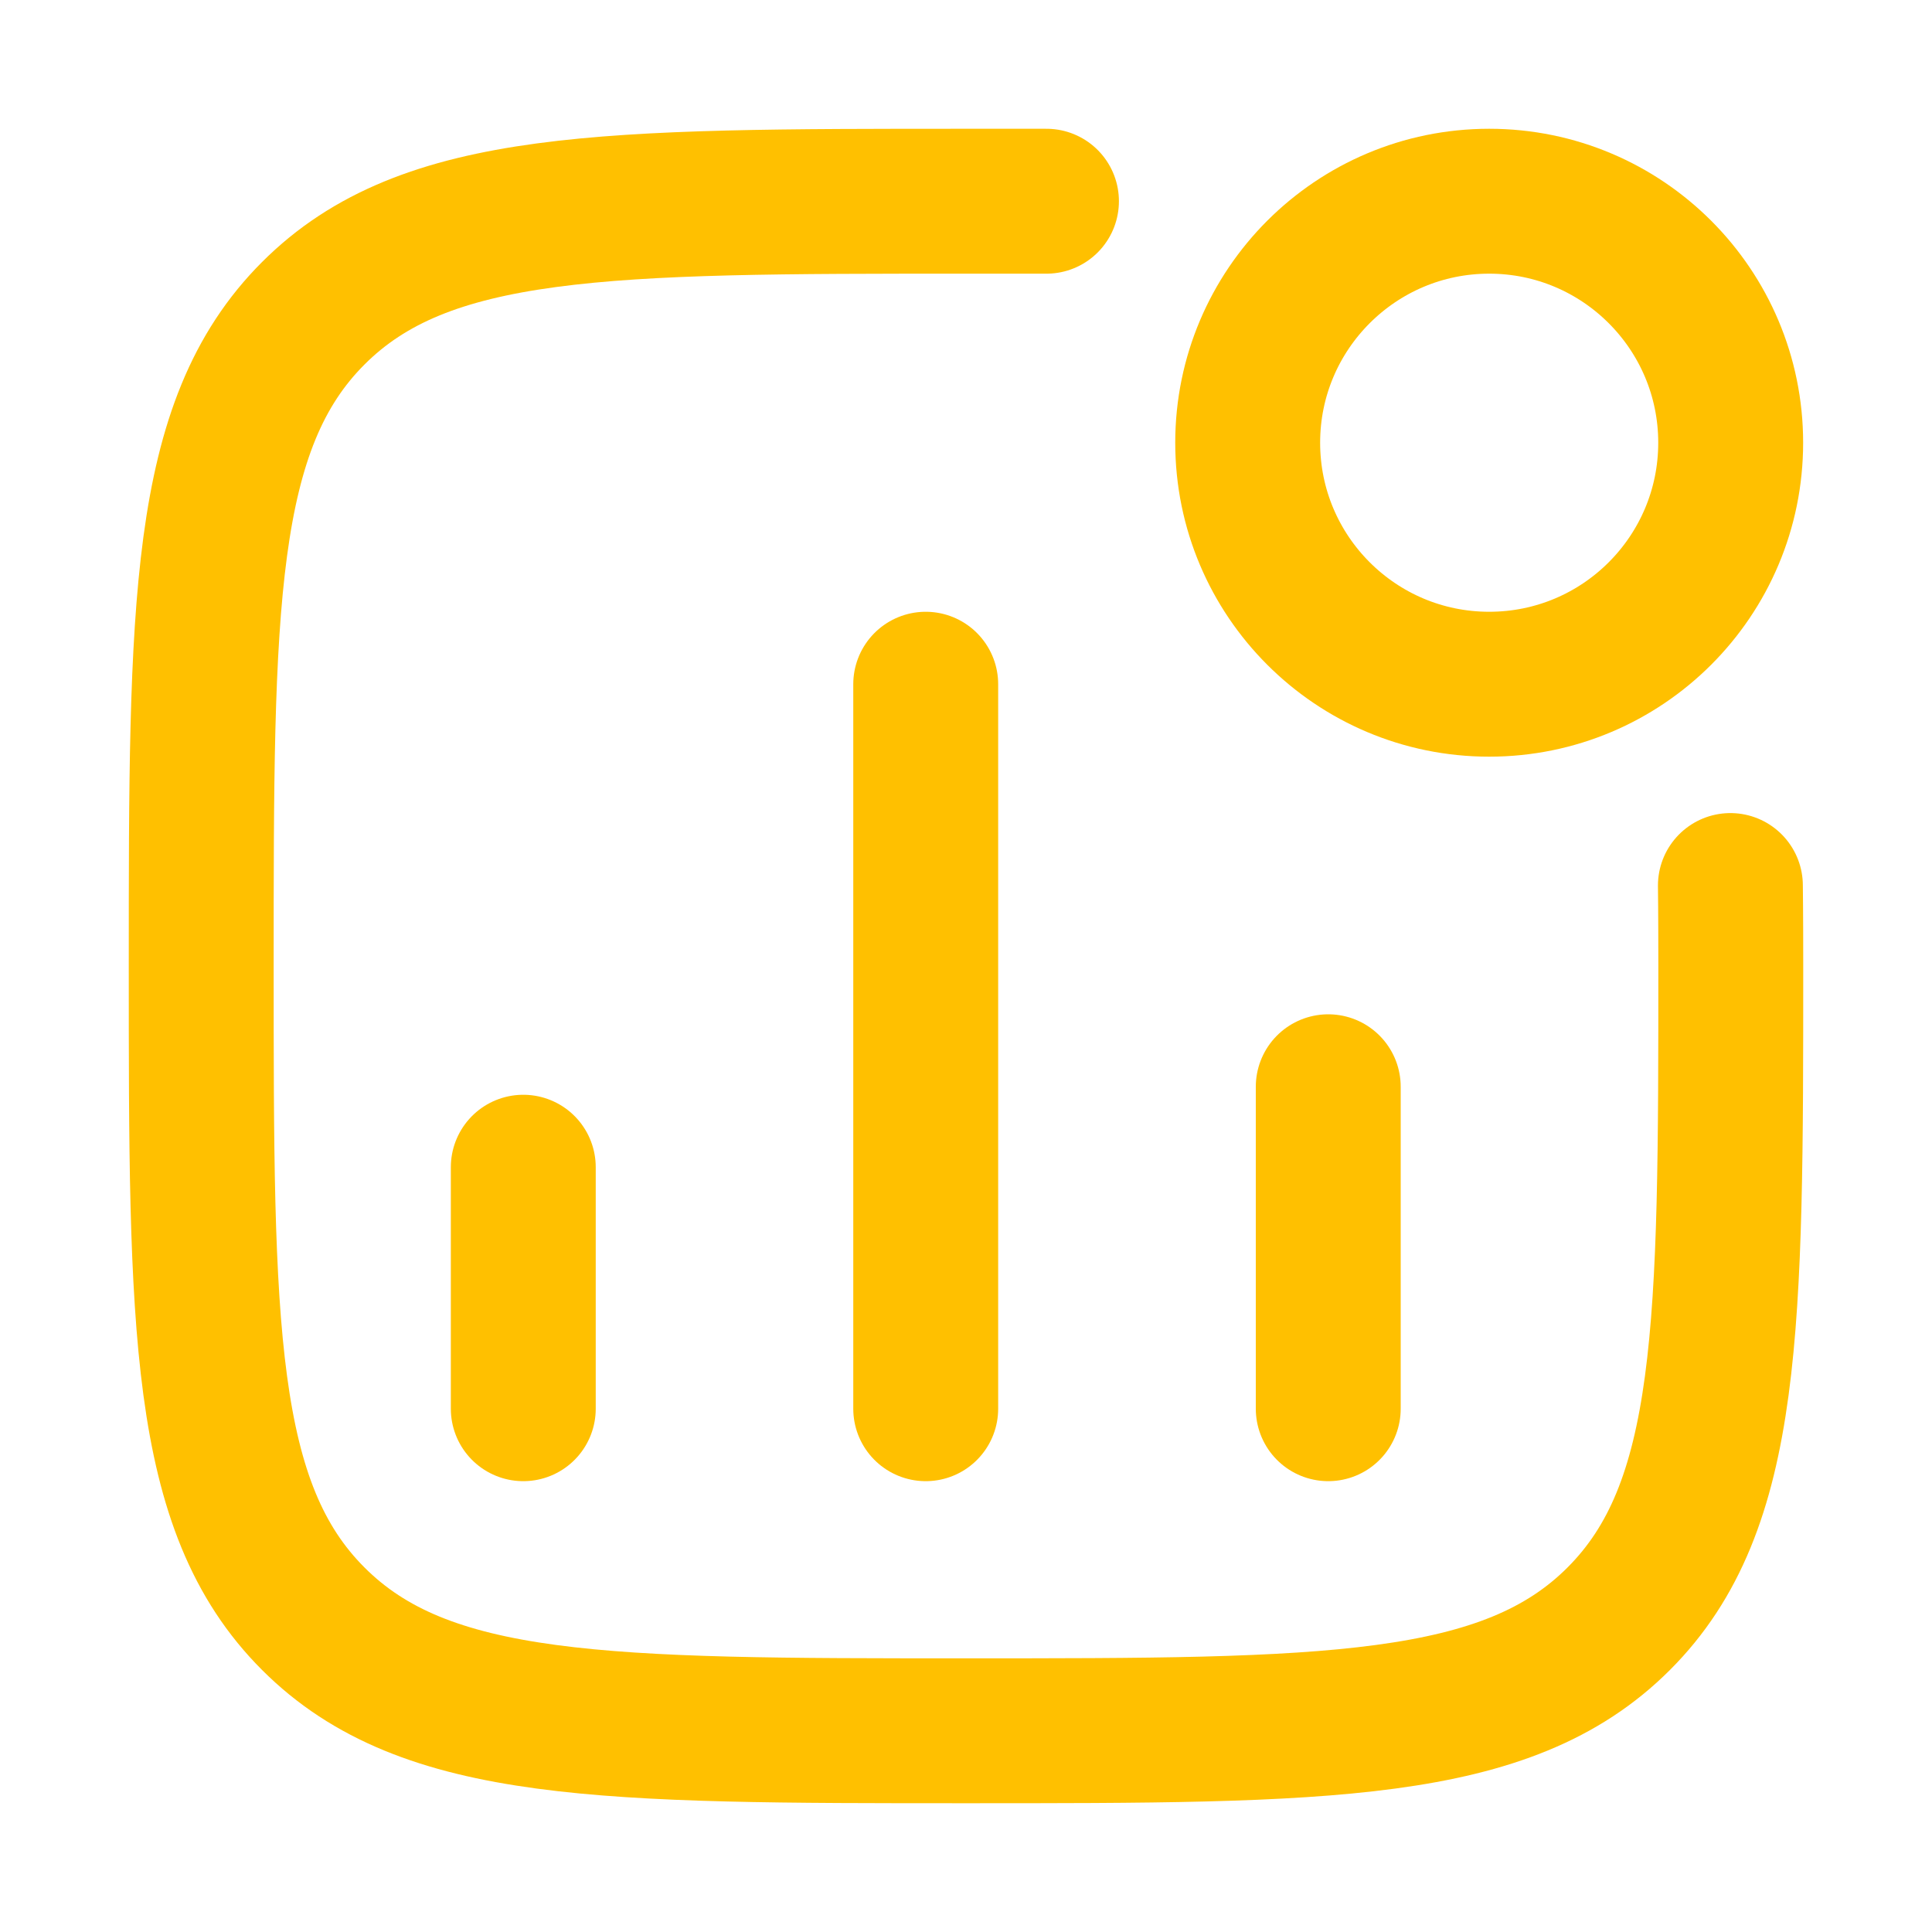
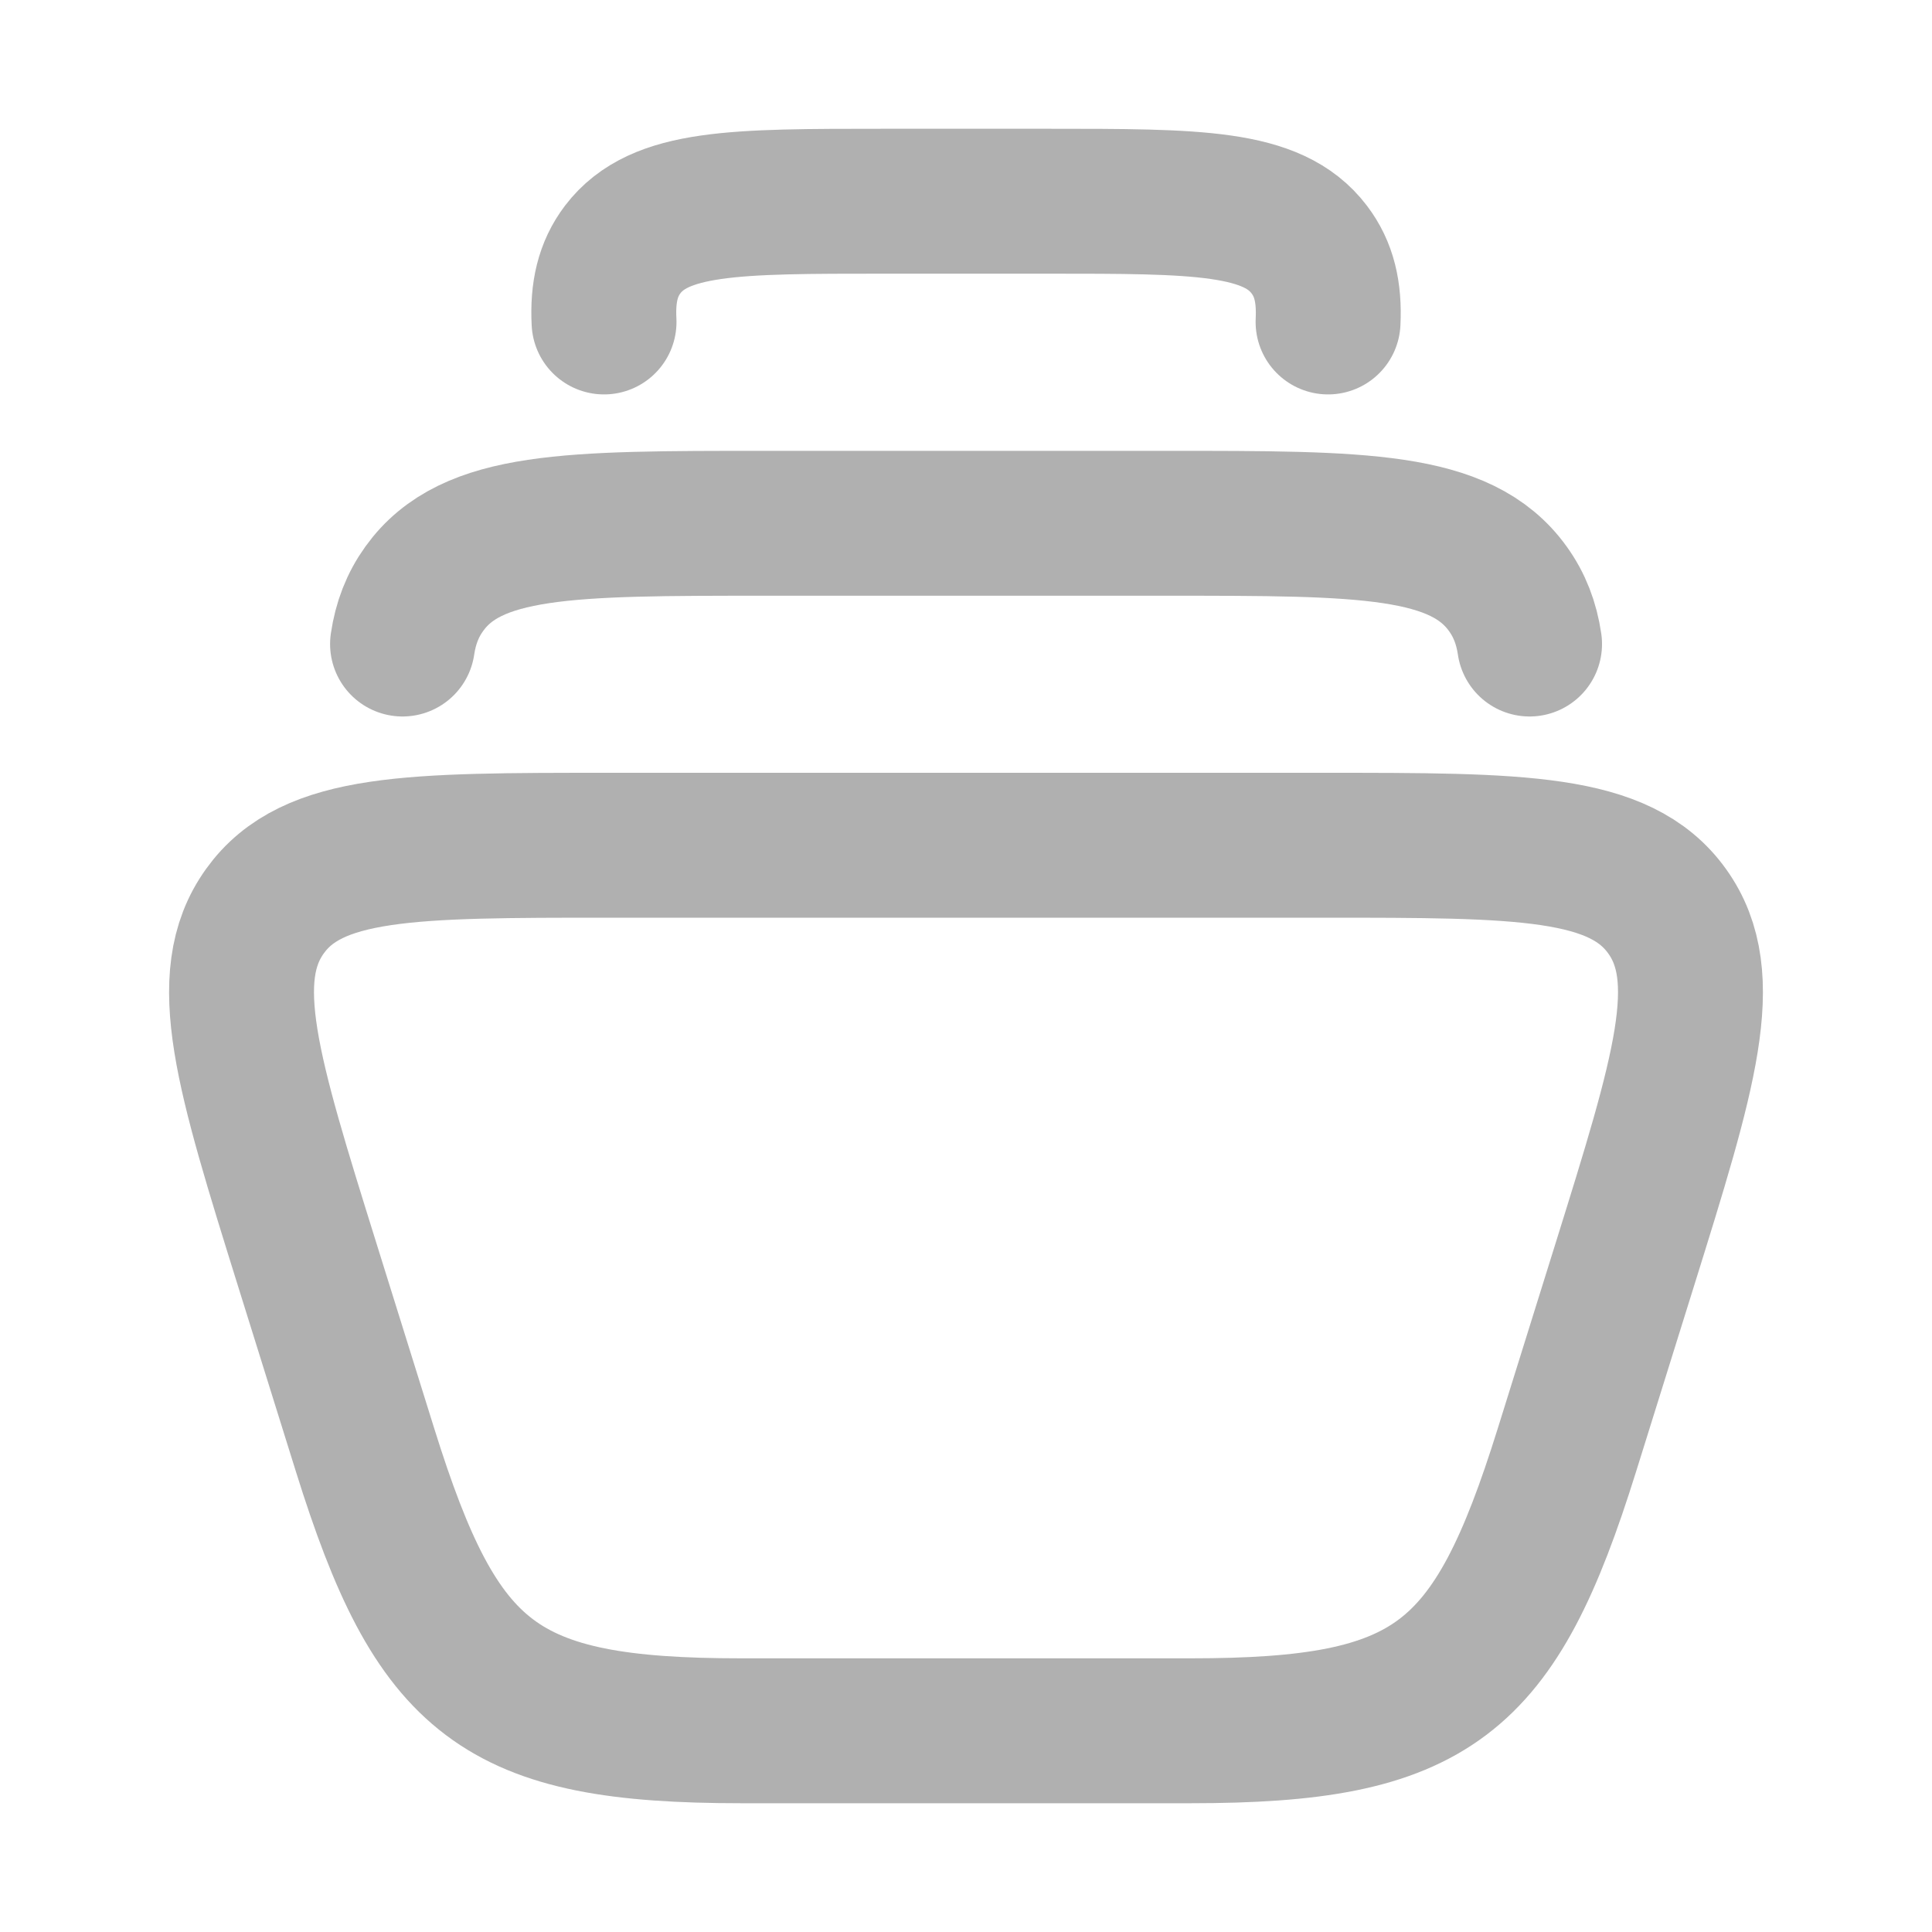
<svg xmlns="http://www.w3.org/2000/svg" width="20" height="20" viewBox="0 0 20 20" fill="none">
-   <path d="M5.417 14.583L5.417 12.083M9.583 14.583L9.583 7.083M13.75 14.583V11.25" stroke="#FFC000" stroke-width="1.5" stroke-linecap="round" />
-   <path d="M17.916 4.583C17.916 5.964 16.797 7.083 15.416 7.083C14.036 7.083 12.916 5.964 12.916 4.583C12.916 3.203 14.036 2.083 15.416 2.083C16.797 2.083 17.916 3.203 17.916 4.583Z" stroke="#FFC000" stroke-width="1.5" />
-   <path d="M17.913 9.167C17.913 9.167 17.917 9.45 17.917 10C17.917 13.732 17.917 15.598 16.757 16.757C15.598 17.917 13.732 17.917 10 17.917C6.268 17.917 4.402 17.917 3.243 16.757C2.083 15.598 2.083 13.732 2.083 10C2.083 6.268 2.083 4.402 3.243 3.243C4.402 2.083 6.268 2.083 10 2.083L10.833 2.083" stroke="#FFC000" stroke-width="1.5" stroke-linecap="round" stroke-linejoin="round" />
+   <path d="M6.253 3.333C6.237 3.024 6.293 2.785 6.446 2.583C6.827 2.083 7.603 2.083 9.154 2.083H10.846C12.397 2.083 13.173 2.083 13.553 2.583C13.707 2.785 13.763 3.024 13.748 3.333" stroke="#B0B0B0" stroke-width="1.5" stroke-linecap="round" stroke-linejoin="round" />
+   <path d="M4.167 6.667C4.199 6.45 4.271 6.263 4.392 6.095C4.879 5.417 5.89 5.417 7.912 5.417H12.088C14.11 5.417 15.121 5.417 15.609 6.095C15.73 6.263 15.802 6.45 15.834 6.667" stroke="#B0B0B0" stroke-width="1.5" stroke-linecap="round" stroke-linejoin="round" />
+   <path d="M3.181 13.094L3.78 15.013C4.527 17.404 5.164 17.917 7.675 17.917H12.325C14.836 17.917 15.473 17.404 16.22 15.013L16.819 13.094C17.438 11.109 17.748 10.116 17.258 9.433C16.769 8.75 15.747 8.75 13.703 8.75H6.297C4.253 8.75 3.231 8.75 2.742 9.433C2.252 10.116 2.562 11.109 3.181 13.094Z" stroke="#B0B0B0" stroke-width="1.5" stroke-linecap="round" stroke-linejoin="round" />
</svg>
